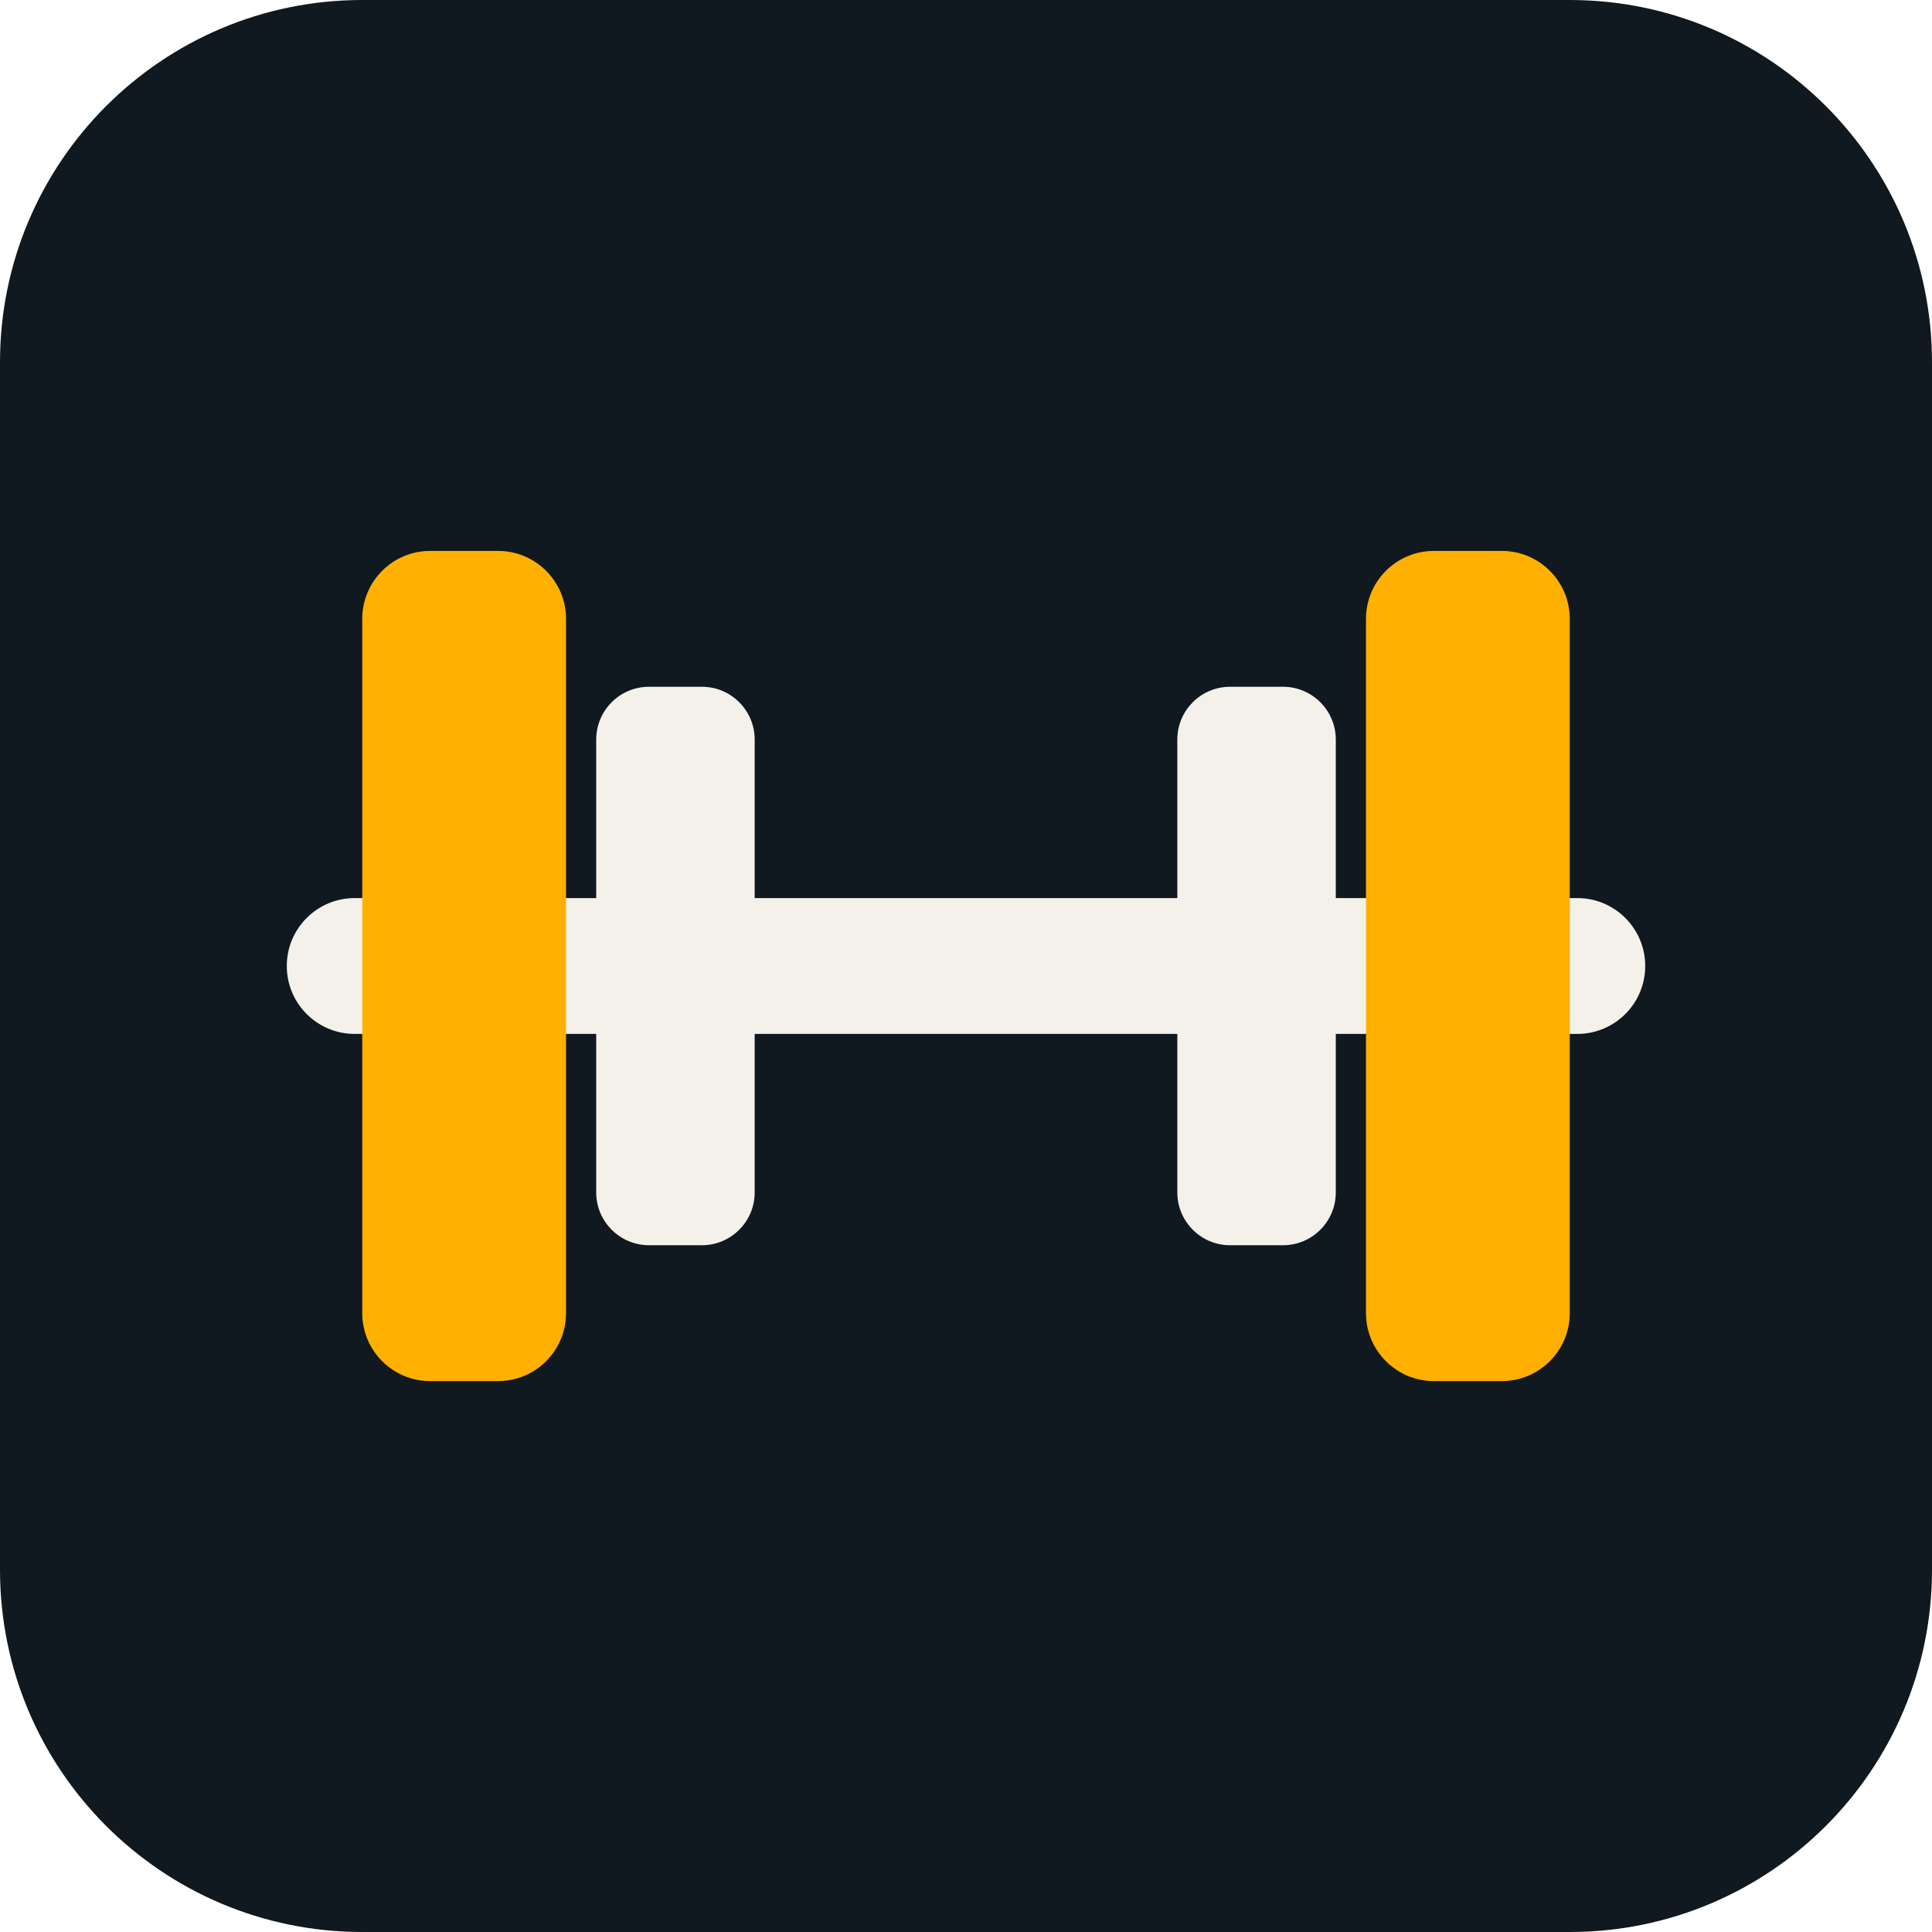
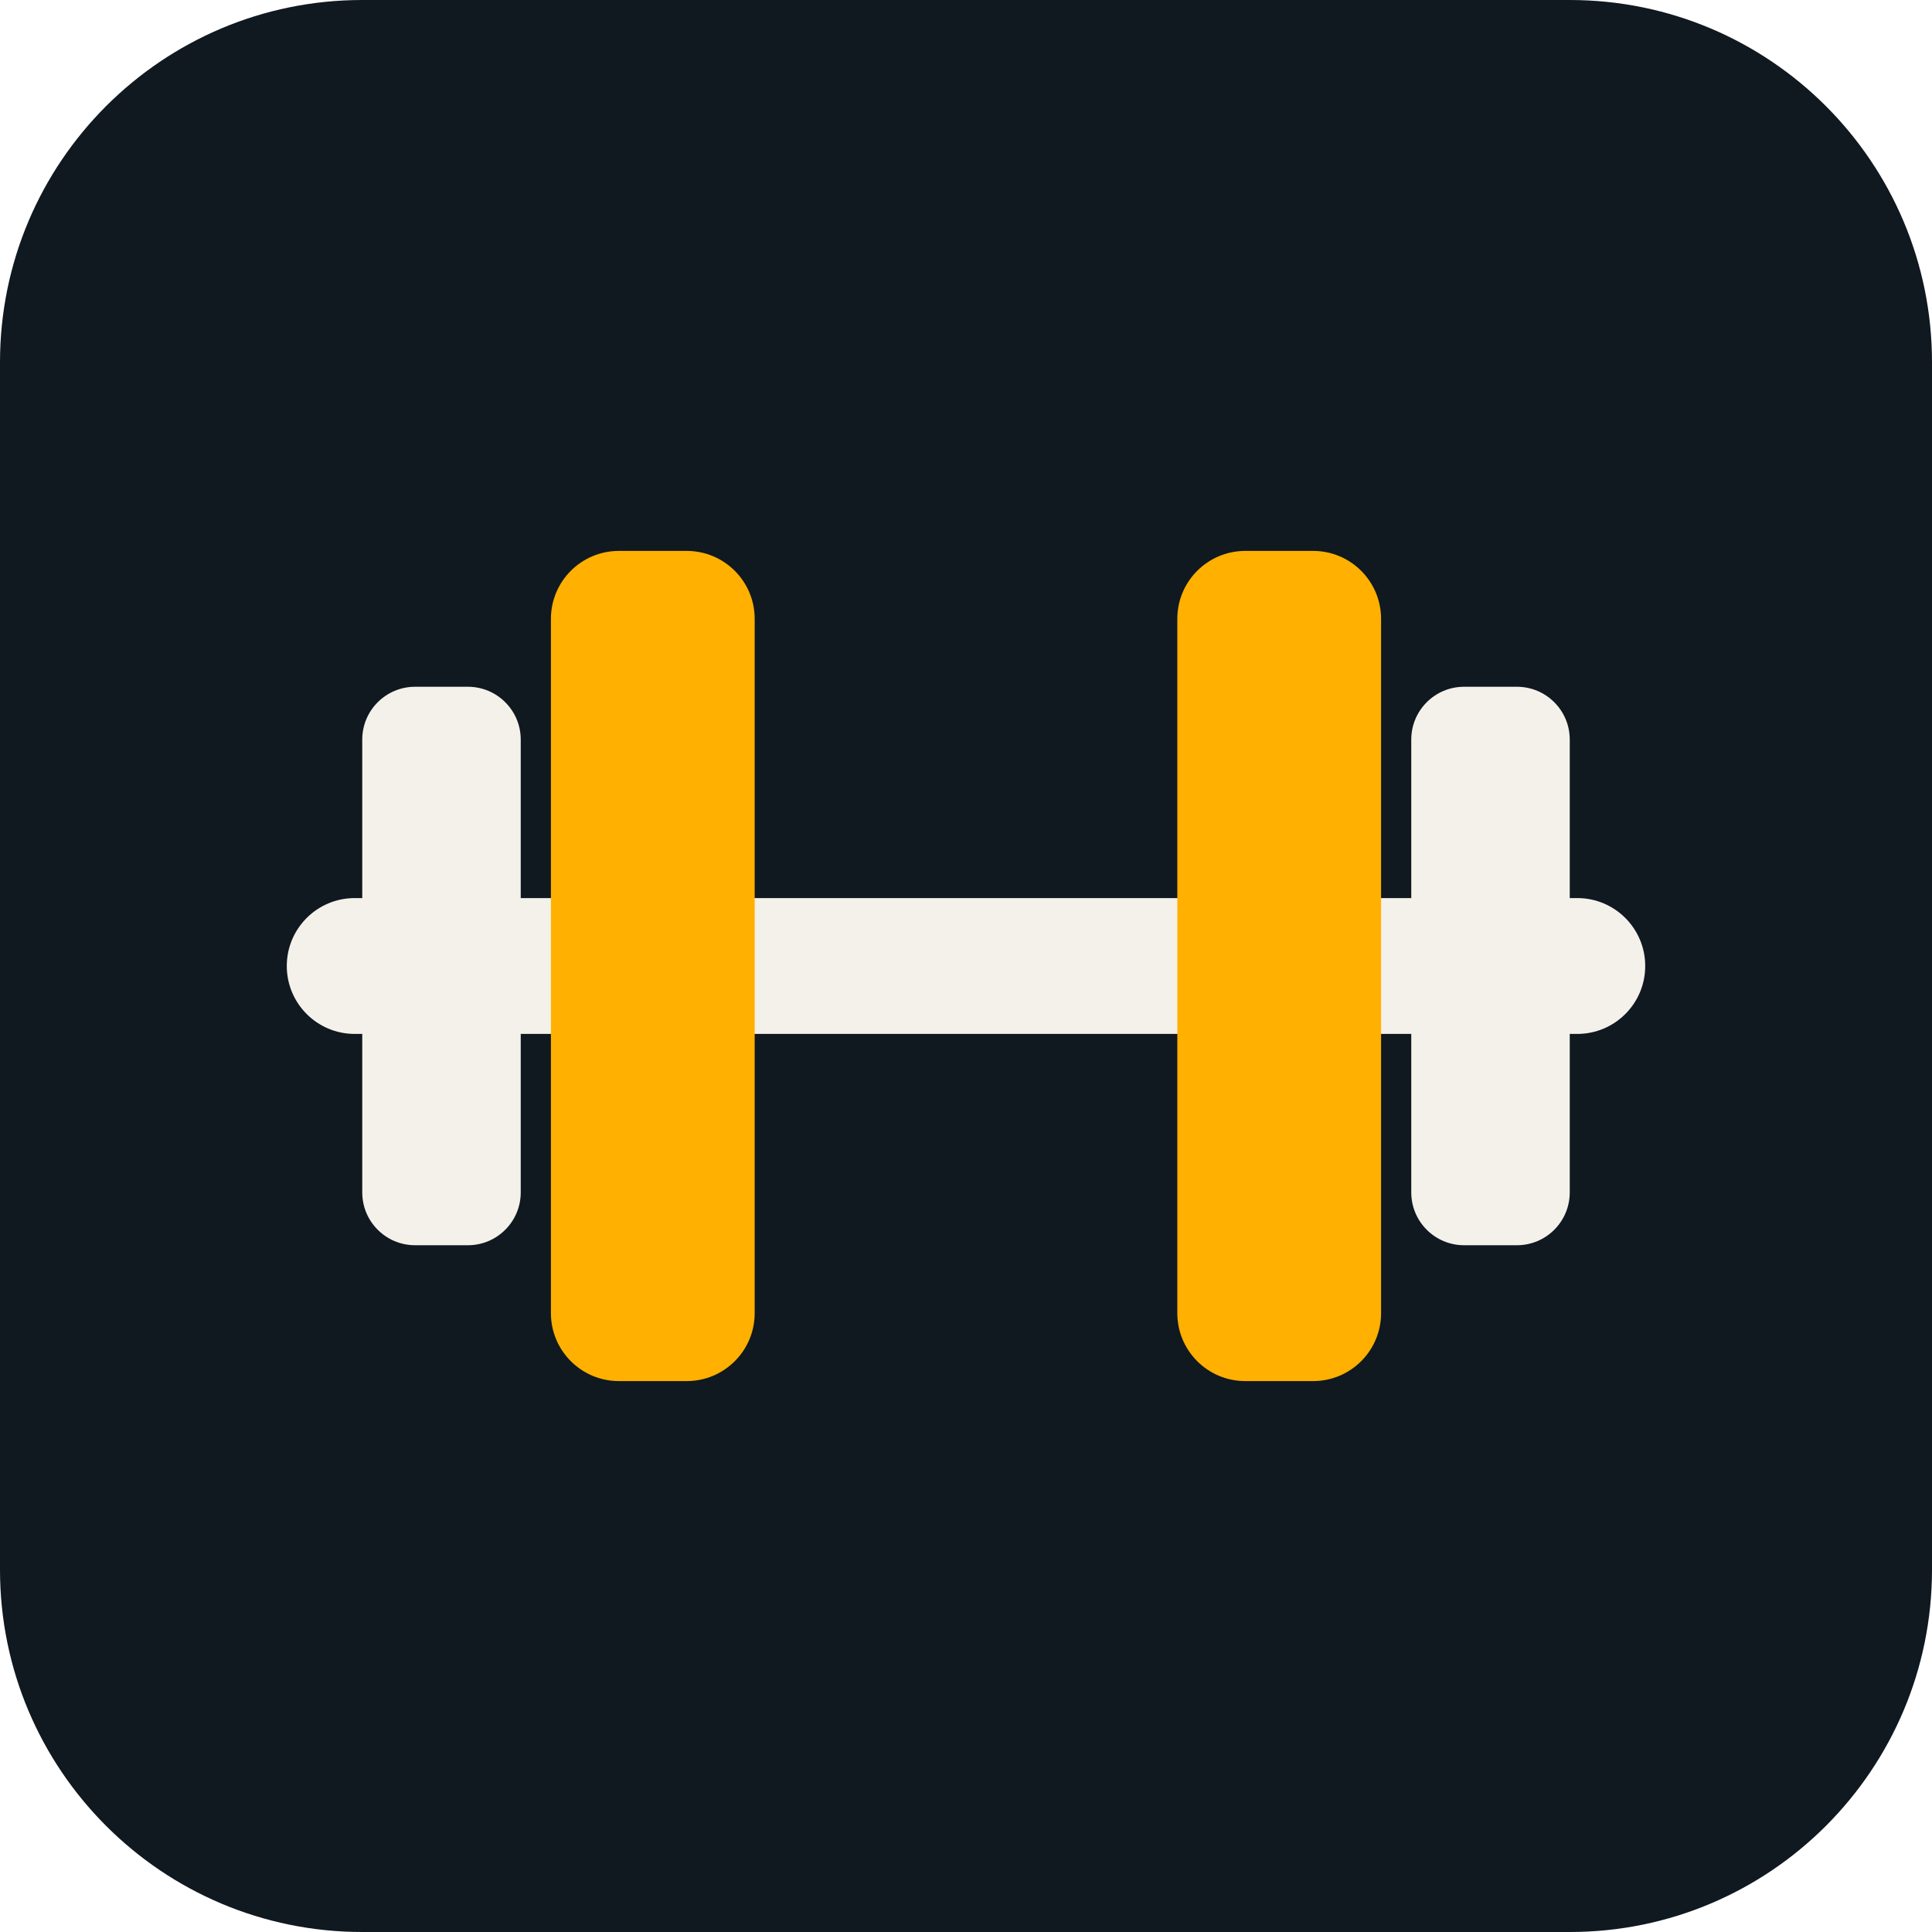
<svg xmlns="http://www.w3.org/2000/svg" viewBox="0 0 512 512">
  <rect width="512" height="512" rx="96" fill="#101820" />
  <rect x="76" y="238" width="360" height="36" rx="18" fill="#f4f1ea" />
-   <rect x="96" y="146" width="54" height="220" rx="18" fill="#ffb000" />
-   <rect x="158" y="182" width="42" height="148" rx="14" fill="#f4f1ea" />
-   <rect x="362" y="146" width="54" height="220" rx="18" fill="#ffb000" />
-   <rect x="312" y="182" width="42" height="148" rx="14" fill="#f4f1ea" />
+   <rect x="96" y="182" width="42" height="148" rx="14" fill="#f4f1ea" />
+   <rect x="146" y="146" width="54" height="220" rx="18" fill="#ffb000" />
+   <rect x="312" y="146" width="54" height="220" rx="18" fill="#ffb000" />
+   <rect x="374" y="182" width="42" height="148" rx="14" fill="#f4f1ea" />
</svg>
